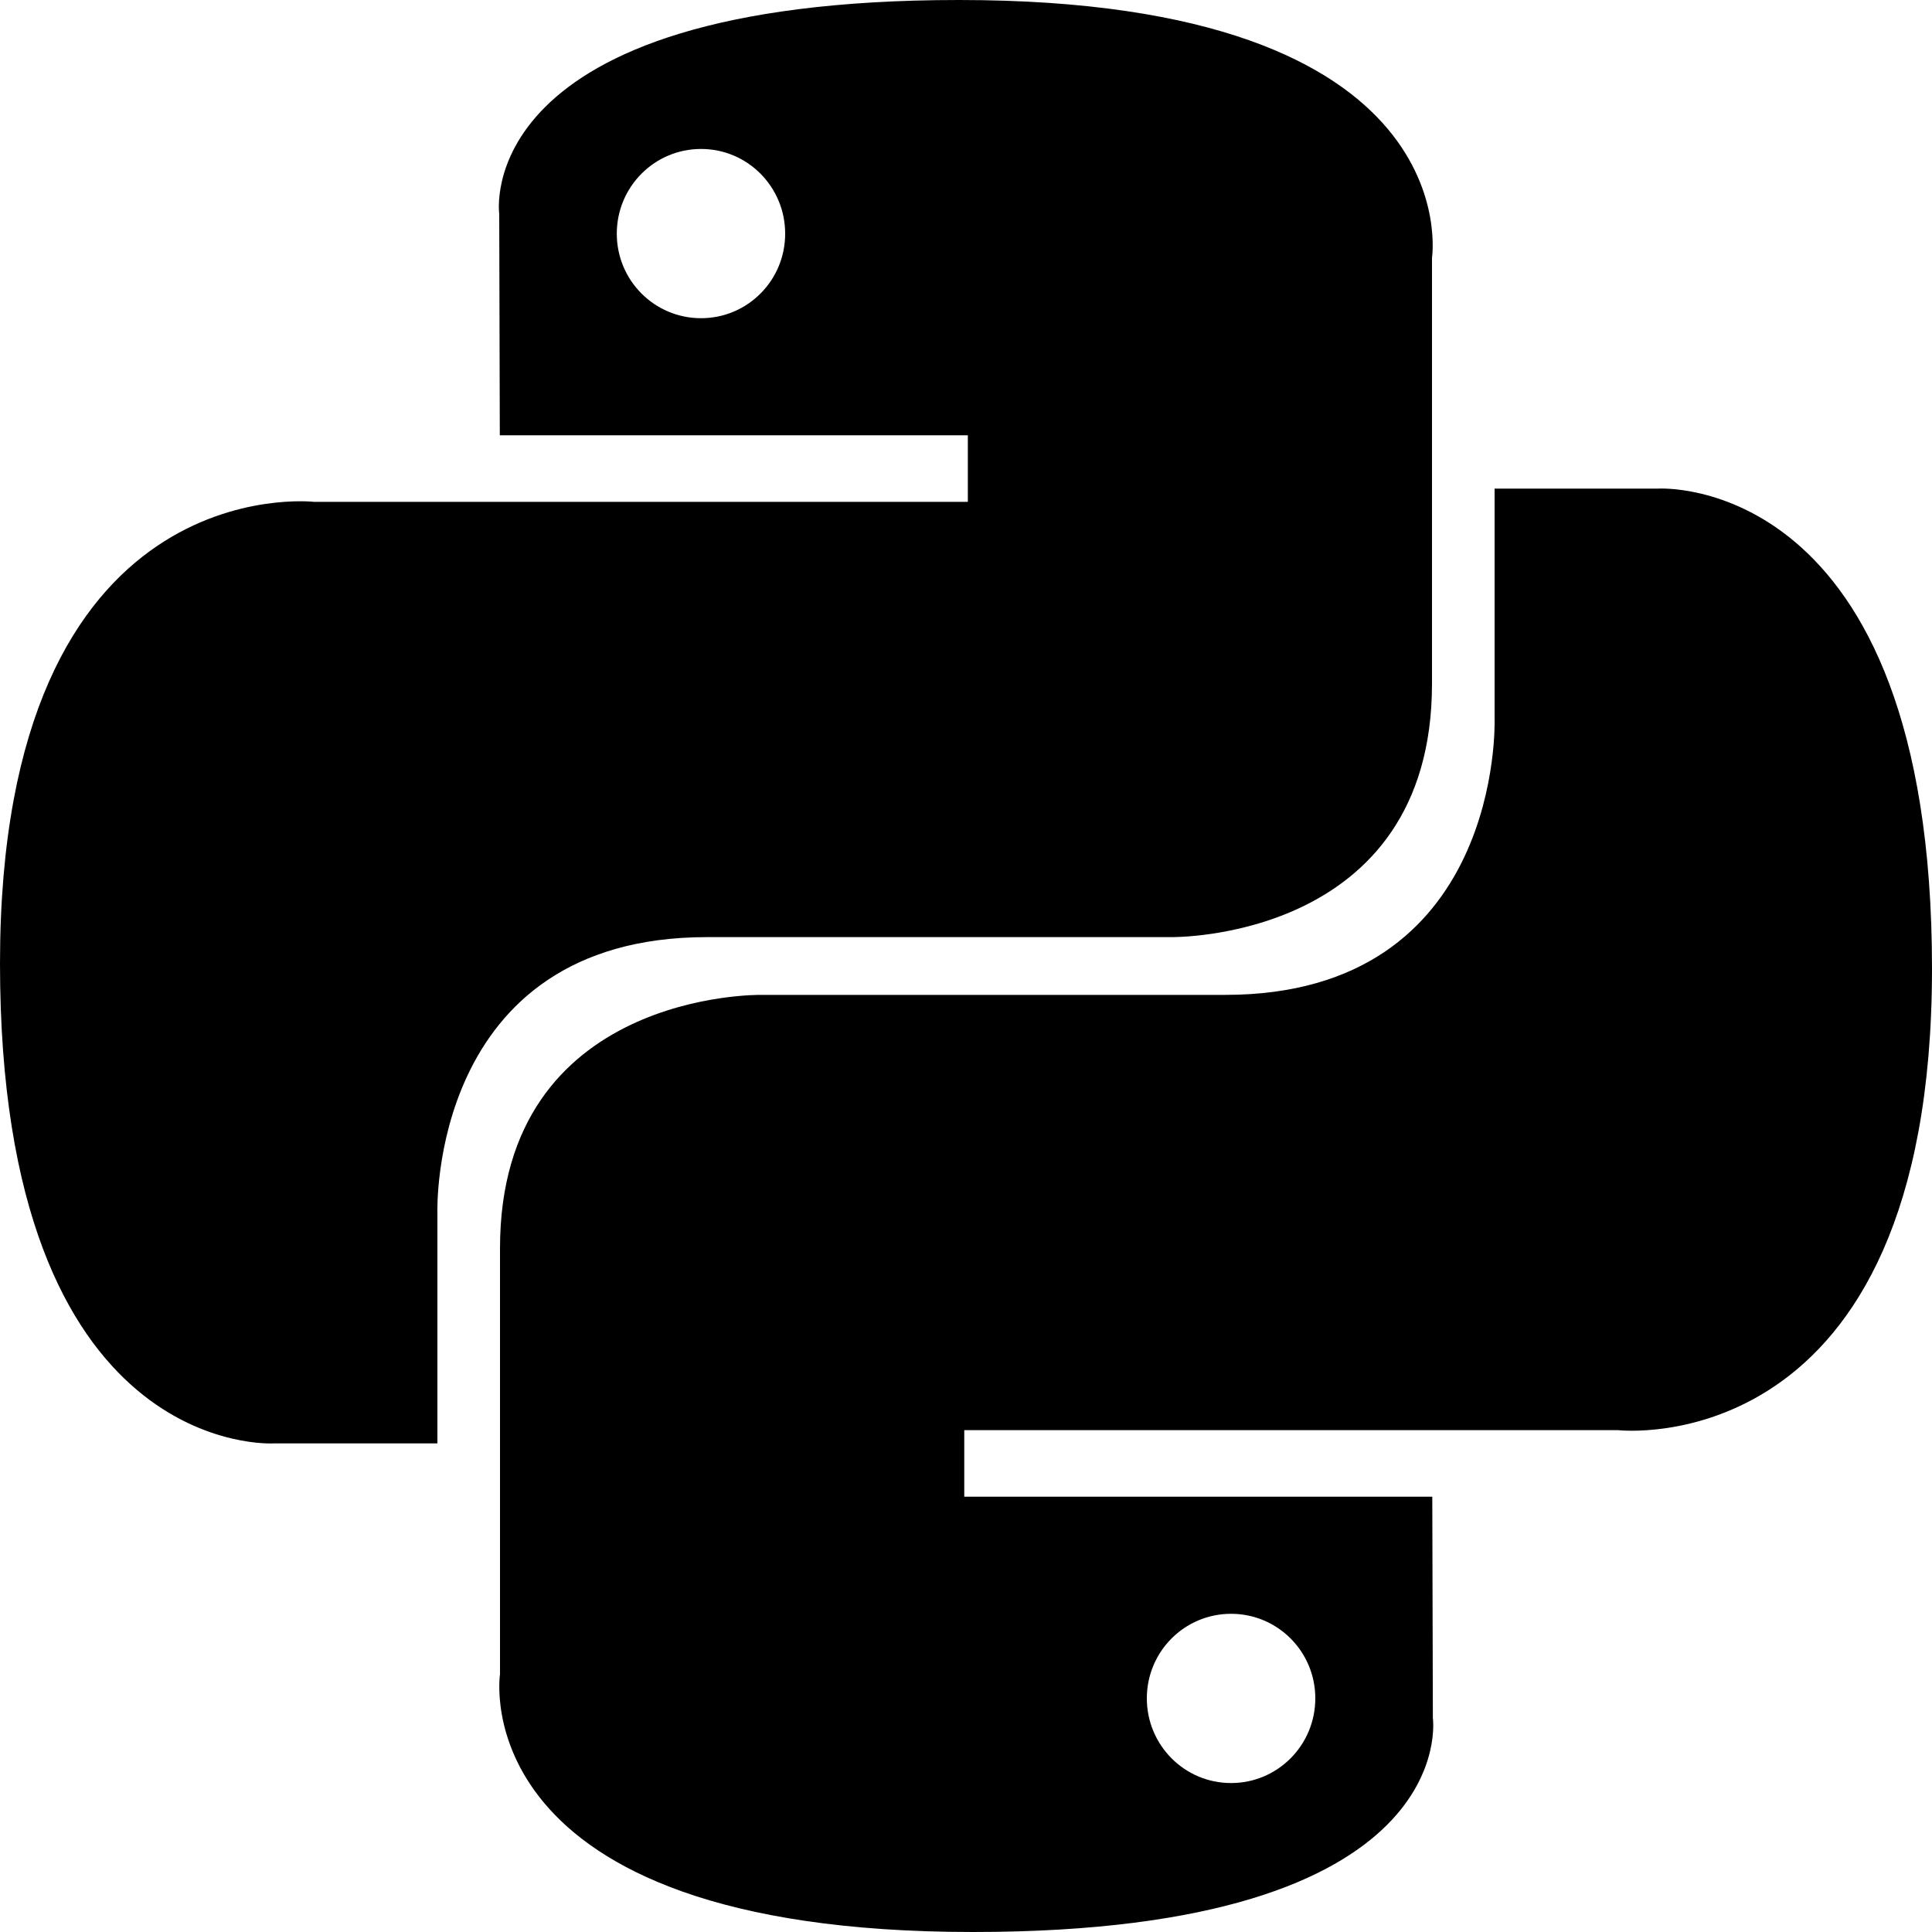
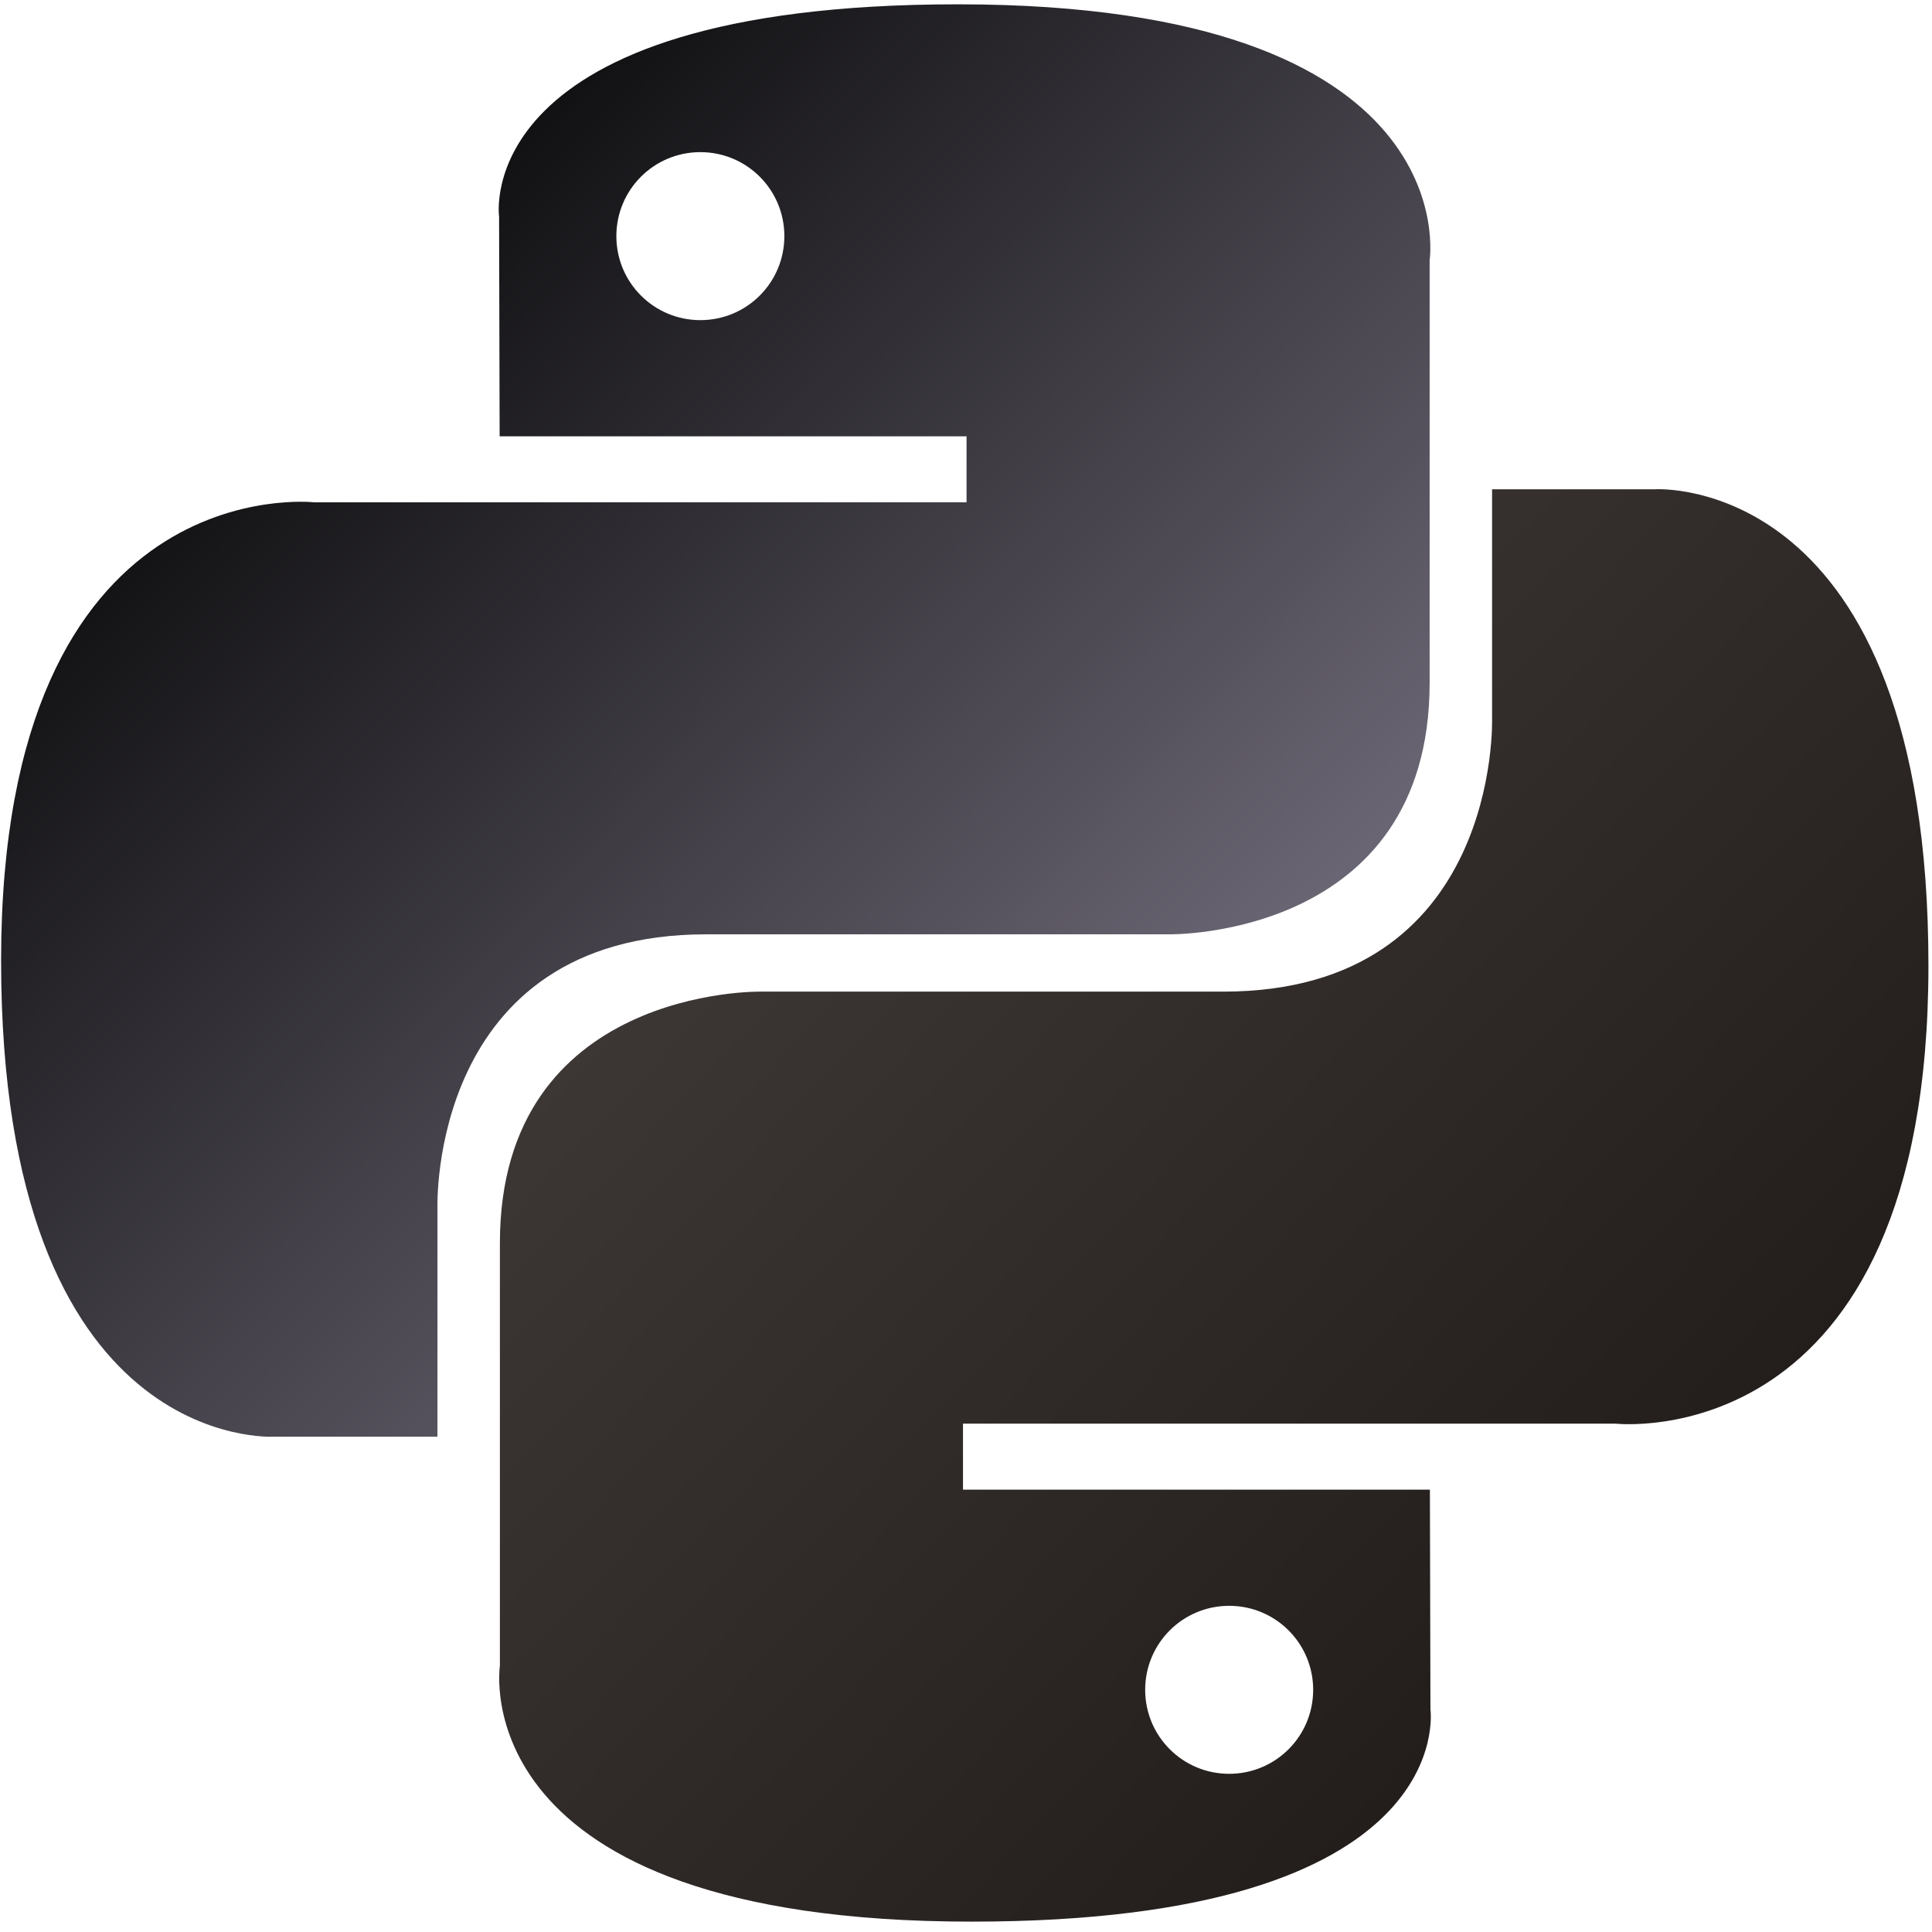
- <svg xmlns="http://www.w3.org/2000/svg" width="800px" height="800px" viewBox="0 0 20 20" version="1.1">
-   <defs>
- 
- </defs>
-   <g id="Page-1" stroke="none" stroke-width="1" fill="none" fill-rule="evenodd">
-     <g id="Dribbble-Light-Preview" transform="translate(-340, -7599)" fill="#000000">
-       <g id="icons" transform="translate(56, 160)">
-         <path d="M296.744,7457.458 C296.262,7457.458 295.872,7457.066 295.872,7456.581 C295.872,7456.097 296.262,7455.706 296.744,7455.706 C297.226,7455.706 297.616,7456.097 297.616,7456.581 C297.616,7457.066 297.226,7457.458 296.744,7457.458 M294.072,7459 C299.15,7459 298.833,7456.786 298.833,7456.786 L298.827,7454.494 L293.982,7454.494 L293.982,7453.805 L300.751,7453.805 C300.751,7453.805 304,7454.176 304,7449.026 C304,7443.876 301.165,7444.058 301.165,7444.058 L299.472,7444.058 L299.472,7446.449 C299.472,7446.449 299.563,7449.299 296.682,7449.299 L291.876,7449.299 C291.876,7449.299 289.176,7449.255 289.176,7451.922 L289.176,7456.331 C289.176,7456.331 288.766,7459 294.072,7459 M291.257,7440.542 C291.739,7440.542 292.128,7440.934 292.128,7441.419 C292.128,7441.903 291.739,7442.294 291.257,7442.294 C290.775,7442.294 290.385,7441.903 290.385,7441.419 C290.385,7440.934 290.775,7440.542 291.257,7440.542 M293.928,7439 C288.851,7439 289.168,7441.214 289.168,7441.214 L289.174,7443.506 L294.019,7443.506 L294.019,7444.195 L287.249,7444.195 C287.249,7444.195 284,7443.824 284,7448.974 C284,7454.124 286.836,7453.942 286.836,7453.942 L288.528,7453.942 L288.528,7451.551 C288.528,7451.551 288.437,7448.701 291.319,7448.701 L296.124,7448.701 C296.124,7448.701 298.824,7448.745 298.824,7446.078 L298.824,7441.669 C298.824,7441.669 299.234,7439 293.928,7439" id="python-[#127]">
- 
- </path>
-       </g>
+ <svg xmlns="http://www.w3.org/2000/svg" width="800px" height="800px" viewBox="0 -0.5 256 256" version="1.1" preserveAspectRatio="xMidYMid" fill="#000000">
+   <g id="SVGRepo_bgCarrier" stroke-width="0" />
+   <g id="SVGRepo_tracerCarrier" stroke-linecap="round" stroke-linejoin="round" />
+   <g id="SVGRepo_iconCarrier">
+     <defs>
+       <linearGradient x1="12.959%" y1="12.039%" x2="79.639%" y2="78.201%" id="linearGradient-1">
+         <stop stop-color="#000000" offset="0%"> </stop>
+         <stop stop-color="#6d6876" offset="100%"> </stop>
+       </linearGradient>
+       <linearGradient x1="19.128%" y1="20.579%" x2="90.742%" y2="88.429%" id="linearGradient-2">
+         <stop stop-color="#3d3836" offset="0%"> </stop>
+         <stop stop-color="#1d1816" offset="100%"> </stop>
+       </linearGradient>
+     </defs>
+     <g>
+       <path d="M126.916,0.072 C62.084,0.072 66.132,28.187 66.132,28.187 L66.204,57.315 L128.072,57.315 L128.072,66.06 L41.631,66.06 C41.631,66.06 0.145,61.355 0.145,126.771 C0.145,192.188 36.355,189.868 36.355,189.868 L57.965,189.868 L57.965,159.512 C57.965,159.512 56.8,123.302 93.597,123.302 L154.959,123.302 C154.959,123.302 189.434,123.859 189.434,89.983 L189.434,33.97 C189.434,33.97 194.669,0.072 126.916,0.072 L126.916,0.072 L126.916,0.072 Z M92.802,19.659 C98.957,19.659 103.932,24.634 103.932,30.789 C103.932,36.945 98.957,41.92 92.802,41.92 C86.646,41.92 81.671,36.945 81.671,30.789 C81.671,24.634 86.646,19.659 92.802,19.659 L92.802,19.659 L92.802,19.659 Z" fill="url(#linearGradient-1)"> </path>
+       <path d="M128.757,254.126 C193.589,254.126 189.541,226.011 189.541,226.011 L189.469,196.884 L127.601,196.884 L127.601,188.139 L214.042,188.139 C214.042,188.139 255.528,192.844 255.528,127.427 C255.528,62.011 219.318,64.331 219.318,64.331 L197.708,64.331 L197.708,94.686 C197.708,94.686 198.873,130.896 162.076,130.896 L100.714,130.896 C100.714,130.896 66.239,130.339 66.239,164.215 L66.239,220.229 C66.239,220.229 61.004,254.126 128.757,254.126 L128.757,254.126 L128.757,254.126 Z M162.871,234.54 C156.716,234.54 151.741,229.565 151.741,223.409 C151.741,217.254 156.716,212.279 162.871,212.279 C169.027,212.279 174.002,217.254 174.002,223.409 C174.002,229.565 169.027,234.54 162.871,234.54 L162.871,234.54 L162.871,234.54 Z" fill="url(#linearGradient-2)"> </path>
    </g>
  </g>
</svg>
